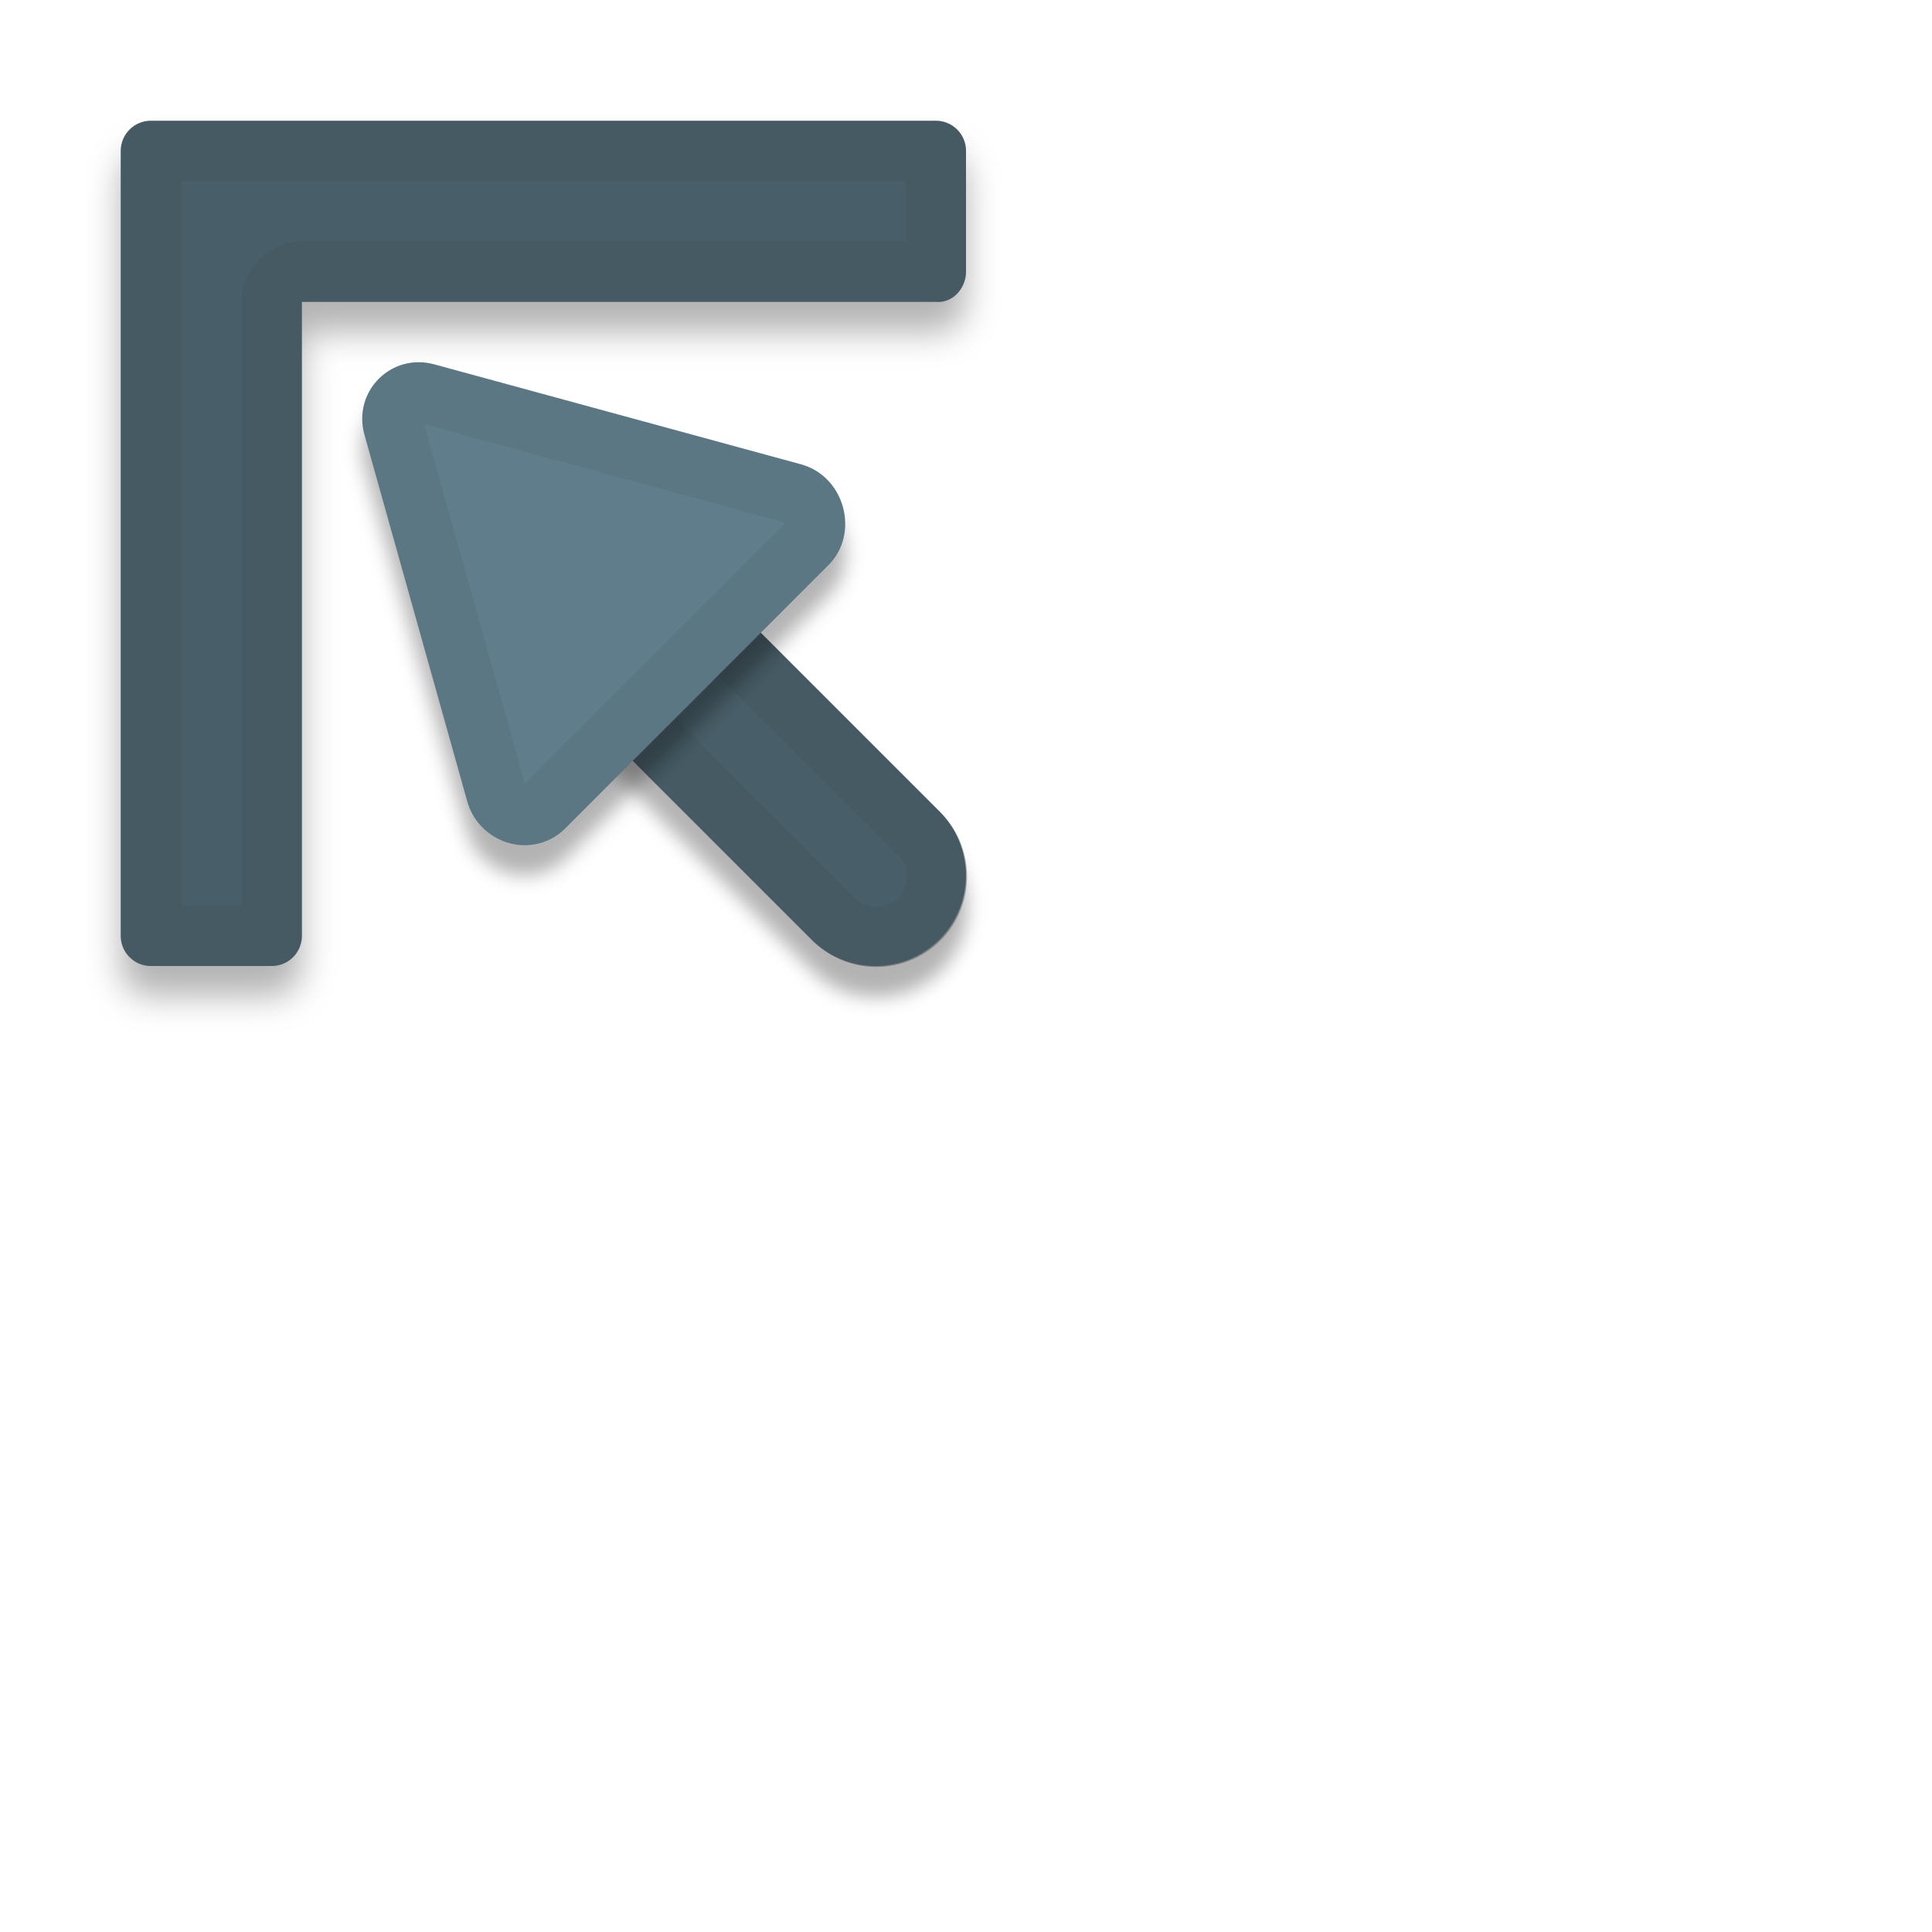
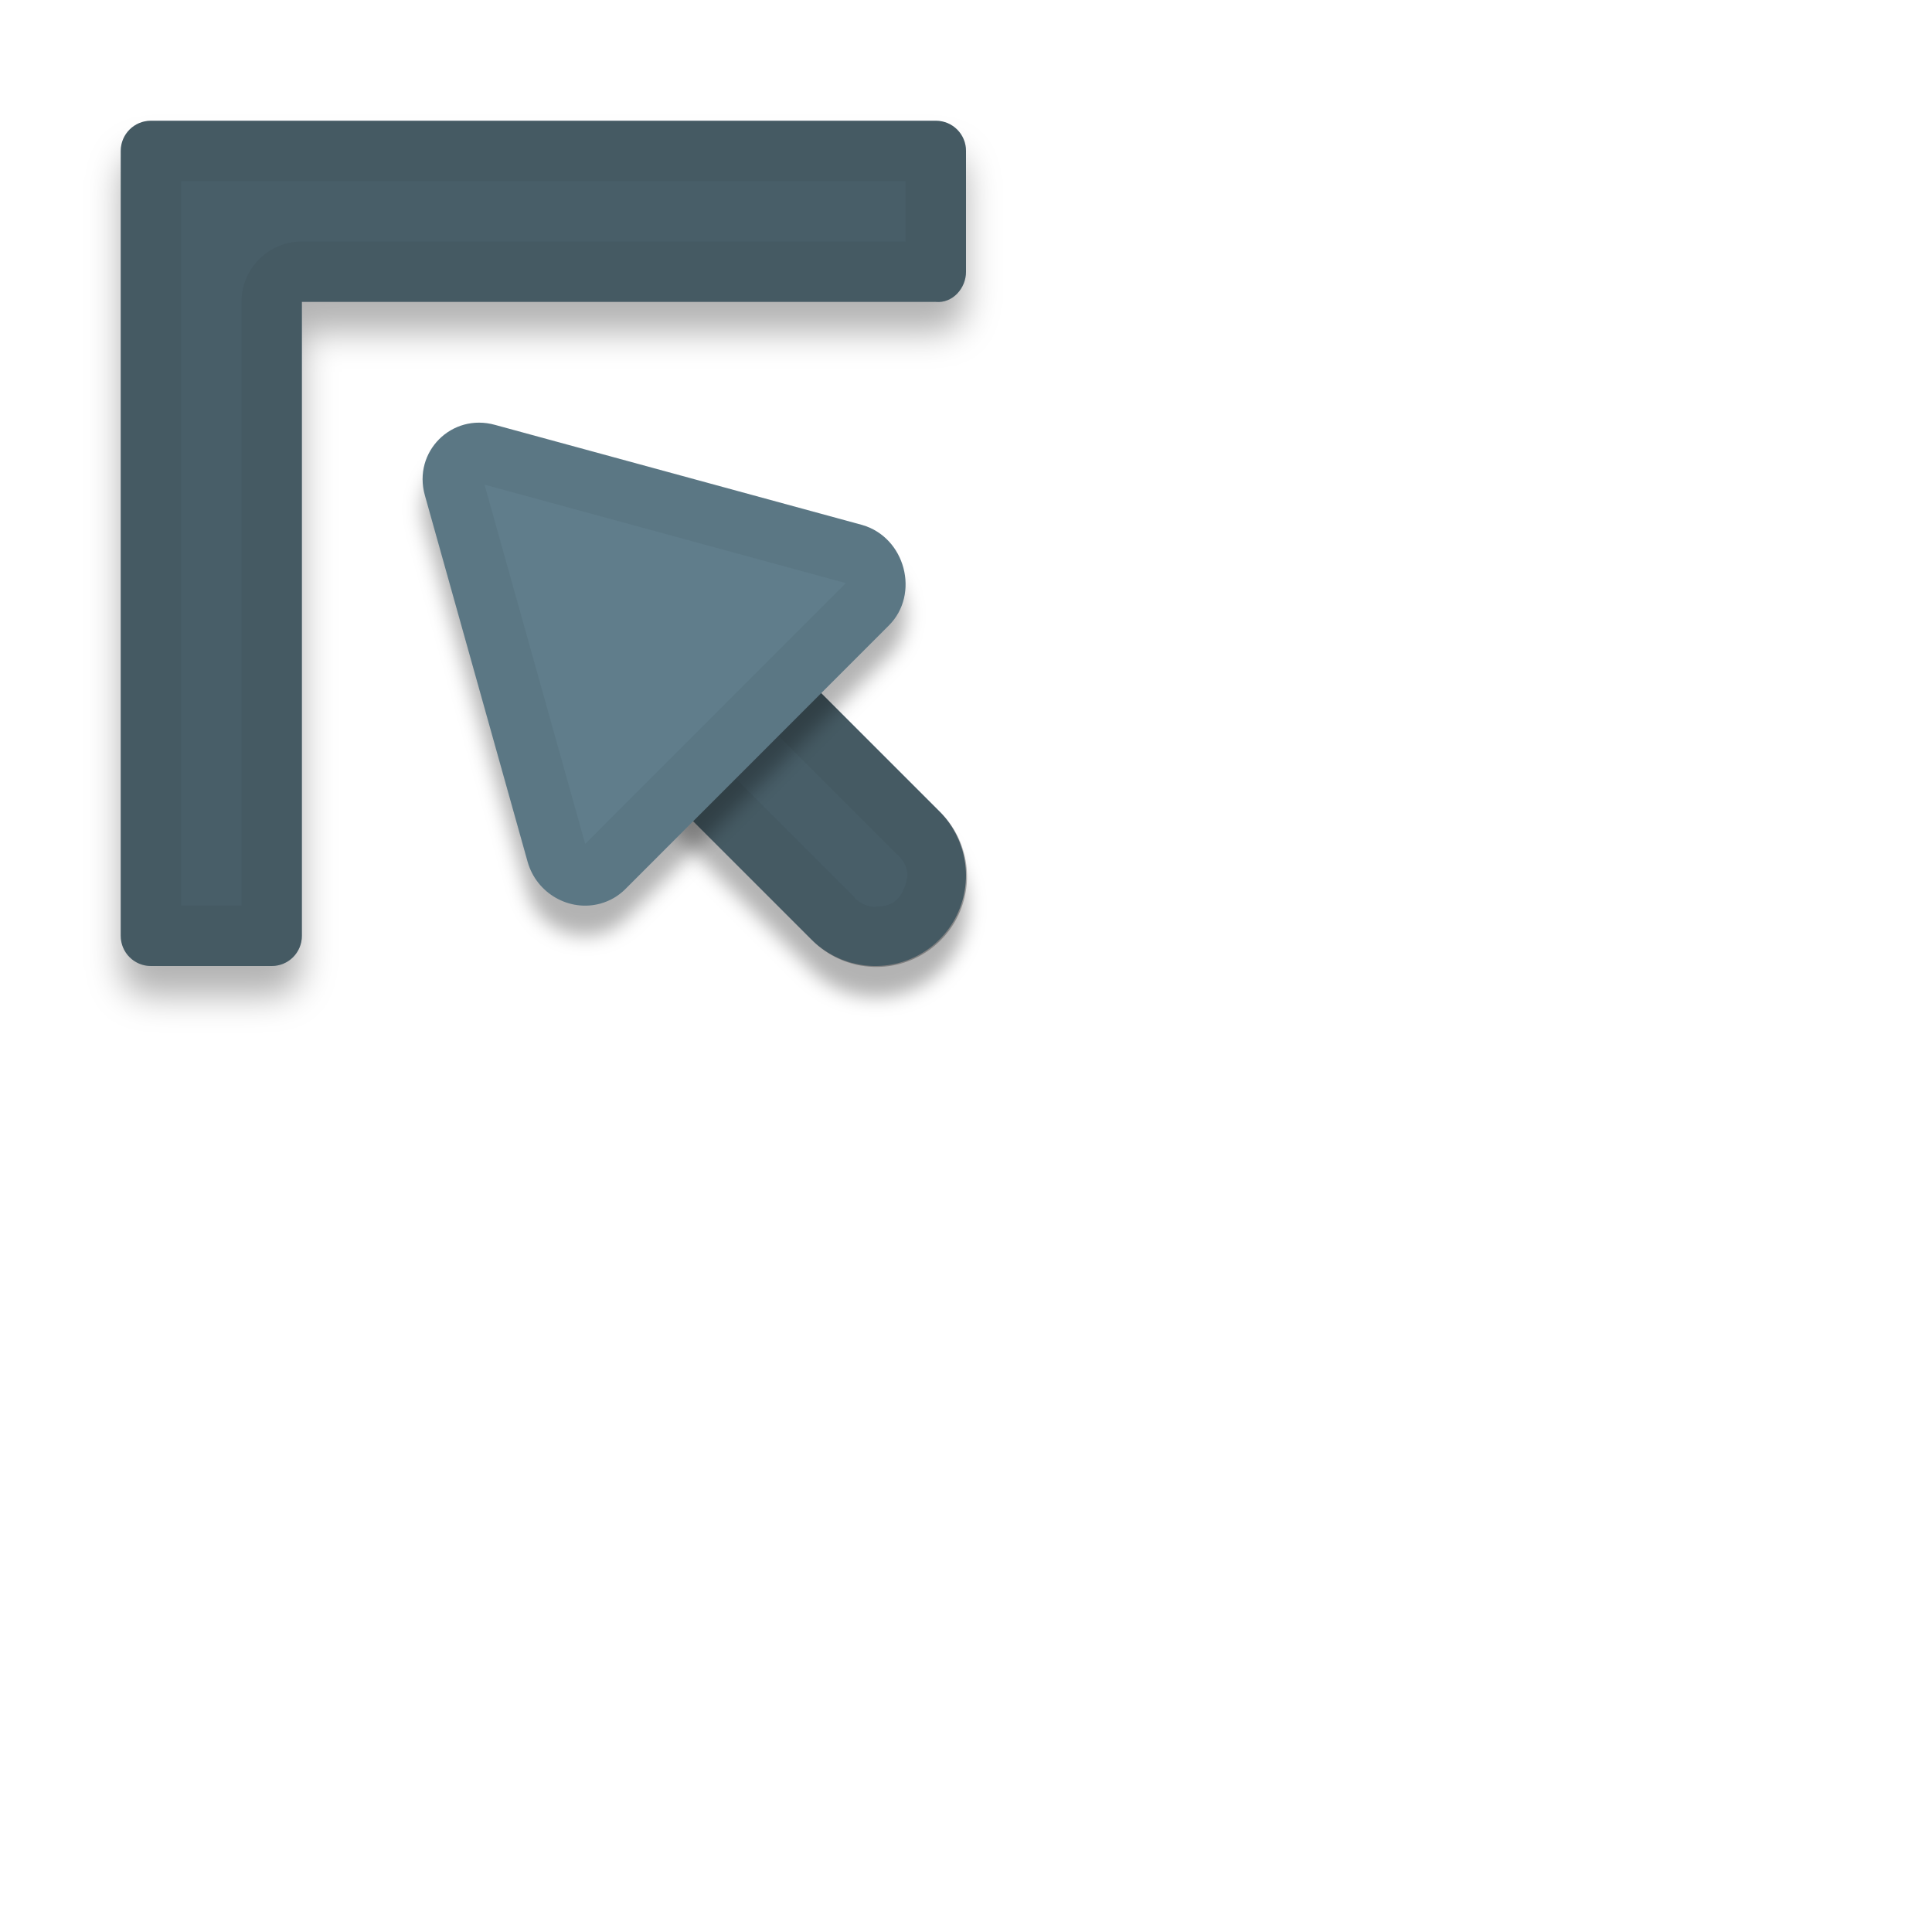
<svg xmlns="http://www.w3.org/2000/svg" id="svg5327" width="32" height="32" version="1.1">
  <defs id="defs5329">
    <filter id="filter1223" style="color-interpolation-filters:sRGB" width="1.096" height="1.096" x="-.05" y="-.05">
      <feGaussianBlur id="feGaussianBlur1225" stdDeviation=".15" />
    </filter>
    <filter id="filter1243" style="color-interpolation-filters:sRGB" width="1.096" height="1.096" x="-.05" y="-.05">
      <feGaussianBlur id="feGaussianBlur1245" stdDeviation=".16" />
    </filter>
    <filter id="filter1259" style="color-interpolation-filters:sRGB" width="1.096" height="1.096" x="-.05" y="-.05">
      <feGaussianBlur id="feGaussianBlur1261" stdDeviation=".28" />
    </filter>
  </defs>
-   <g id="layer1" transform="translate(0,-1020.362)">
-     <path id="path969" style="color:#000000;font-style:normal;font-variant:normal;font-weight:normal;font-stretch:normal;font-size:medium;line-height:normal;font-family:sans-serif;font-variant-ligatures:normal;font-variant-position:normal;font-variant-caps:normal;font-variant-numeric:normal;font-variant-alternates:normal;font-feature-settings:normal;text-indent:0;text-align:start;text-decoration:none;text-decoration-line:none;text-decoration-style:solid;text-decoration-color:#000000;letter-spacing:normal;word-spacing:normal;text-transform:none;writing-mode:lr-tb;direction:ltr;text-orientation:mixed;dominant-baseline:auto;baseline-shift:baseline;text-anchor:start;white-space:normal;shape-padding:0;clip-rule:nonzero;display:inline;overflow:visible;visibility:visible;opacity:0.3;isolation:auto;mix-blend-mode:normal;color-interpolation:sRGB;color-interpolation-filters:linearRGB;solid-color:#000000;solid-opacity:1;vector-effect:none;fill:#000000;fill-opacity:1;fill-rule:nonzero;stroke:none;stroke-width:3;stroke-linecap:round;stroke-linejoin:miter;stroke-miterlimit:4;stroke-dasharray:none;stroke-dashoffset:0;stroke-opacity:1;filter:url(#filter1223);color-rendering:auto;image-rendering:auto;shape-rendering:auto;text-rendering:auto;enable-background:accumulate" transform="matrix(-1,0,0,1,32,0)" d="m 17.529,1036.877 a 1.5,1.5 0 0 0 1.031,-0.453 l 4.5,-4.5 a 1.501,1.501 0 1 0 -2.121,-2.123 l -4.5,4.5 a 1.5,1.5 0 0 0 1.09,2.576 z" />
-     <path id="path971" style="opacity:0.3;fill:#000000;fill-opacity:1;stroke:none;stroke-width:2;stroke-linecap:round;stroke-linejoin:round;stroke-miterlimit:4;stroke-dasharray:none;stroke-dashoffset:0;stroke-opacity:1;paint-order:normal;filter:url(#filter1259)" transform="matrix(-1,0,0,1,32,0)" d="m 29.5,1036.862 c 0.277,0 0.5,-0.223 0.5,-0.5 v -12 -1 c 0,-0.277 -0.223,-0.5 -0.5,-0.5 h -1 -12 c -0.277,0 -0.5,0.223 -0.5,0.5 v 2 c 0,0.277 0.224,0.526 0.5,0.5 H 27 v 10.5 c 0,0.277 0.223,0.5 0.5,0.5 z" />
-     <path id="path829" style="fill:none;stroke:#607d8b;stroke-width:3;stroke-linecap:round;stroke-linejoin:miter;stroke-miterlimit:4;stroke-dasharray:none;stroke-opacity:1" d="m 14.5,1034.862 -4.5,-4.5" />
-     <path id="path951" style="color:#000000;font-style:normal;font-variant:normal;font-weight:normal;font-stretch:normal;font-size:medium;line-height:normal;font-family:sans-serif;font-variant-ligatures:normal;font-variant-position:normal;font-variant-caps:normal;font-variant-numeric:normal;font-variant-alternates:normal;font-feature-settings:normal;text-indent:0;text-align:start;text-decoration:none;text-decoration-line:none;text-decoration-style:solid;text-decoration-color:#000000;letter-spacing:normal;word-spacing:normal;text-transform:none;writing-mode:lr-tb;direction:ltr;text-orientation:mixed;dominant-baseline:auto;baseline-shift:baseline;text-anchor:start;white-space:normal;shape-padding:0;clip-rule:nonzero;display:inline;overflow:visible;visibility:visible;opacity:0.25;isolation:auto;mix-blend-mode:normal;color-interpolation:sRGB;color-interpolation-filters:linearRGB;solid-color:#000000;solid-opacity:1;vector-effect:none;fill:#000000;fill-opacity:1;fill-rule:nonzero;stroke:none;stroke-width:3;stroke-linecap:round;stroke-linejoin:miter;stroke-miterlimit:4;stroke-dasharray:none;stroke-dashoffset:0;stroke-opacity:1;color-rendering:auto;image-rendering:auto;shape-rendering:auto;text-rendering:auto;enable-background:accumulate" d="m 14.471,1036.377 a 1.5,1.5 0 0 1 -1.031,-0.453 l -4.5,-4.5 a 1.501,1.501 0 1 1 2.121,-2.123 l 4.5,4.5 a 1.5,1.5 0 0 1 -1.09,2.576 z" />
-     <path id="path8" style="fill:#607d8b;stroke-width:0.182" d="m 9.213,1033.335 c -0.388,0.109 -0.798,-0.125 -0.908,-0.519 l -1.276,-4.553 c -0.151,-0.54 0.334,-1.025 0.873,-0.874 l 4.559,1.243 c 0.539,0.155 0.72,0.86 0.332,1.248 l -3.274,3.276 c -0.085,0.084 -0.19,0.146 -0.305,0.178 z" />
-     <path id="rect825" style="opacity:1;fill:#607d8b;fill-opacity:1;stroke:none;stroke-width:2;stroke-linecap:round;stroke-linejoin:round;stroke-miterlimit:4;stroke-dasharray:none;stroke-dashoffset:0;stroke-opacity:1;paint-order:normal" d="m 2.5,1036.362 c -0.277,0 -0.5,-0.223 -0.5,-0.5 v -12 -1 c 0,-0.277 0.223,-0.5 0.5,-0.5 h 1 12 c 0.277,0 0.5,0.223 0.5,0.5 v 2 c 0,0.277 -0.224,0.526 -0.5,0.5 H 5 v 10.5 c 0,0.277 -0.223,0.5 -0.5,0.5 z" />
-     <path id="path834" style="opacity:0.25;fill:#000000;fill-opacity:1;stroke:none;stroke-width:2;stroke-linecap:round;stroke-linejoin:round;stroke-miterlimit:4;stroke-dasharray:none;stroke-dashoffset:0;stroke-opacity:1;paint-order:normal" d="m 2.5,1036.362 c -0.277,0 -0.5,-0.223 -0.5,-0.5 v -12 -1 c 0,-0.277 0.223,-0.5 0.5,-0.5 h 1 12 c 0.277,0 0.5,0.223 0.5,0.5 v 2 c 0,0.277 -0.224,0.526 -0.5,0.5 H 5 v 10.5 c 0,0.277 -0.223,0.5 -0.5,0.5 z" />
-     <path id="path940" style="color:#000000;font-style:normal;font-variant:normal;font-weight:normal;font-stretch:normal;font-size:medium;line-height:normal;font-family:sans-serif;font-variant-ligatures:normal;font-variant-position:normal;font-variant-caps:normal;font-variant-numeric:normal;font-variant-alternates:normal;font-feature-settings:normal;text-indent:0;text-align:start;text-decoration:none;text-decoration-line:none;text-decoration-style:solid;text-decoration-color:#000000;letter-spacing:normal;word-spacing:normal;text-transform:none;writing-mode:lr-tb;direction:ltr;text-orientation:mixed;dominant-baseline:auto;baseline-shift:baseline;text-anchor:start;white-space:normal;shape-padding:0;clip-rule:nonzero;display:inline;overflow:visible;visibility:visible;opacity:0.05;isolation:auto;mix-blend-mode:normal;color-interpolation:sRGB;color-interpolation-filters:linearRGB;solid-color:#000000;solid-opacity:1;vector-effect:none;fill:#010101;fill-opacity:1;fill-rule:nonzero;stroke:none;stroke-width:3;stroke-linecap:round;stroke-linejoin:miter;stroke-miterlimit:4;stroke-dasharray:none;stroke-dashoffset:0;stroke-opacity:1;color-rendering:auto;image-rendering:auto;shape-rendering:auto;text-rendering:auto;enable-background:accumulate" d="m 14.471,1036.376 a 1.5,1.5 0 0 1 -1.031,-0.453 l -4.5,-4.5 a 1.501,1.501 0 1 1 2.121,-2.123 l 4.5,4.5 a 1.5,1.5 0 0 1 -1.09,2.576 z m 0.029,-0.99 v -0.01 c 0.275,0.01 0.396,-0.115 0.477,-0.305 0.08,-0.19 0.084,-0.363 -0.113,-0.555 h -0.004 l -4.506,-4.506 c -0.177,-0.177 -0.261,-0.178 -0.361,-0.172 -0.1,0.01 -0.238,0.064 -0.346,0.172 -0.108,0.108 -0.168,0.247 -0.174,0.348 -0.006,0.1 -0.003,0.184 0.174,0.361 l 4.504,4.504 0.006,0.012 c 0.091,0.093 0.214,0.147 0.344,0.15 z" />
-     <path id="path973" style="opacity:0.3;fill:#000000;fill-opacity:1;stroke-width:0.243;filter:url(#filter1243)" transform="matrix(-1,0,0,1,32,0)" d="m 23.05,1034.826 c 0.517,0.145 1.064,-0.167 1.211,-0.692 l 1.702,-6.07 c 0.202,-0.72 -0.445,-1.367 -1.164,-1.165 l -6.079,1.657 c -0.718,0.207 -0.96,1.147 -0.442,1.665 l 4.366,4.368 c 0.113,0.112 0.253,0.194 0.407,0.237 z" />
-     <path id="path840" style="fill:#607d8b;fill-opacity:1;stroke-width:0.243" d="m 8.95,1034.326 c -0.517,0.145 -1.064,-0.167 -1.211,-0.692 l -1.702,-6.07 c -0.202,-0.72 0.445,-1.367 1.164,-1.165 l 6.079,1.657 c 0.718,0.207 0.96,1.147 0.442,1.665 l -4.366,4.368 c -0.113,0.112 -0.253,0.194 -0.407,0.237 z" />
-     <path id="path955" style="opacity:0.05;fill:#010101;fill-opacity:1;stroke:none;stroke-width:2;stroke-linecap:round;stroke-linejoin:round;stroke-miterlimit:4;stroke-dasharray:none;stroke-dashoffset:0;stroke-opacity:1;paint-order:normal" d="m 2.5,1036.362 c -0.277,0 -0.5,-0.223 -0.5,-0.5 v -12 -1 c 0,-0.277 0.223,-0.5 0.5,-0.5 h 1 12 c 0.277,0 0.5,0.223 0.5,0.5 v 2 c 0,0.277 -0.224,0.526 -0.5,0.5 H 5 v 10.5 c 0,0.277 -0.223,0.5 -0.5,0.5 z m 0.5,-1 h 1 v -10 a 1,1 0 0 1 1,-1 h 10 v -1 H 3.5 3 v 0.5 z" />
-     <path id="path962" style="color:#000000;font-style:normal;font-variant:normal;font-weight:normal;font-stretch:normal;font-size:medium;line-height:normal;font-family:sans-serif;font-variant-ligatures:normal;font-variant-position:normal;font-variant-caps:normal;font-variant-numeric:normal;font-variant-alternates:normal;font-feature-settings:normal;text-indent:0;text-align:start;text-decoration:none;text-decoration-line:none;text-decoration-style:solid;text-decoration-color:#000000;letter-spacing:normal;word-spacing:normal;text-transform:none;writing-mode:lr-tb;direction:ltr;text-orientation:mixed;dominant-baseline:auto;baseline-shift:baseline;text-anchor:start;white-space:normal;shape-padding:0;clip-rule:nonzero;display:inline;overflow:visible;visibility:visible;opacity:0.05;isolation:auto;mix-blend-mode:normal;color-interpolation:sRGB;color-interpolation-filters:linearRGB;solid-color:#000000;solid-opacity:1;vector-effect:none;fill:#010101;fill-opacity:1;fill-rule:nonzero;stroke:none;stroke-width:2;stroke-linecap:round;stroke-linejoin:round;stroke-miterlimit:4;stroke-dasharray:none;stroke-dashoffset:0;stroke-opacity:1;color-rendering:auto;image-rendering:auto;shape-rendering:auto;text-rendering:auto;enable-background:accumulate" d="m 8.562,1034.354 c -0.379,-0.051 -0.714,-0.325 -0.824,-0.719 l -1.701,-6.07 c -0.202,-0.72 0.445,-1.368 1.164,-1.166 l 6.08,1.658 c 0.718,0.207 0.96,1.146 0.441,1.664 l -4.365,4.367 c -0.113,0.112 -0.254,0.195 -0.408,0.238 -0.129,0.036 -0.26,0.044 -0.387,0.027 z m 0.131,-1.016 4.318,-4.32 c -0.003,0 -0.007,0 -0.008,0 l -5.977,-1.629 z" />
-   </g>
+   <path id="path969" style="color:#000000;font-style:normal;font-variant:normal;font-weight:normal;font-stretch:normal;font-size:medium;line-height:normal;font-family:sans-serif;font-variant-ligatures:normal;font-variant-position:normal;font-variant-caps:normal;font-variant-numeric:normal;font-variant-alternates:normal;font-feature-settings:normal;text-indent:0;text-align:start;text-decoration:none;text-decoration-line:none;text-decoration-style:solid;text-decoration-color:#000000;letter-spacing:normal;word-spacing:normal;text-transform:none;writing-mode:lr-tb;direction:ltr;text-orientation:mixed;dominant-baseline:auto;baseline-shift:baseline;text-anchor:start;white-space:normal;shape-padding:0;clip-rule:nonzero;display:inline;overflow:visible;visibility:visible;opacity:0.3;isolation:auto;mix-blend-mode:normal;color-interpolation:sRGB;color-interpolation-filters:linearRGB;solid-color:#000000;solid-opacity:1;vector-effect:none;fill:#000000;fill-opacity:1;fill-rule:nonzero;stroke:none;stroke-width:3;stroke-linecap:round;stroke-linejoin:miter;stroke-miterlimit:4;stroke-dasharray:none;stroke-dashoffset:0;stroke-opacity:1;filter:url(#filter1223);color-rendering:auto;image-rendering:auto;shape-rendering:auto;text-rendering:auto;enable-background:accumulate" transform="matrix(-1,0,0,1,32,-1020.362)" d="m 17.529,1036.877 a 1.5,1.5 0 0 0 1.031,-0.453 l 4.5,-4.5 a 1.501,1.501 0 1 0 -2.121,-2.123 l -4.5,4.5 a 1.5,1.5 0 0 0 1.09,2.576 z" />
+   <path id="path971" style="opacity:0.3;fill:#000000;fill-opacity:1;stroke:none;stroke-width:2;stroke-linecap:round;stroke-linejoin:round;stroke-miterlimit:4;stroke-dasharray:none;stroke-dashoffset:0;stroke-opacity:1;paint-order:normal;filter:url(#filter1259)" transform="matrix(-1,0,0,1,32,-1020.362)" d="m 29.5,1036.862 c 0.277,0 0.5,-0.223 0.5,-0.5 v -12 -1 c 0,-0.277 -0.223,-0.5 -0.5,-0.5 h -1 -12 c -0.277,0 -0.5,0.223 -0.5,0.5 v 2 c 0,0.277 0.224,0.526 0.5,0.5 H 27 v 10.5 c 0,0.277 0.223,0.5 0.5,0.5 z" />
+   <path id="path829" style="fill:none;stroke:#607d8b;stroke-width:3;stroke-linecap:round;stroke-linejoin:miter;stroke-miterlimit:4;stroke-dasharray:none;stroke-opacity:1" d="M 14.5,14.5 10,10" />
+   <path id="path951" style="color:#000000;font-style:normal;font-variant:normal;font-weight:normal;font-stretch:normal;font-size:medium;line-height:normal;font-family:sans-serif;font-variant-ligatures:normal;font-variant-position:normal;font-variant-caps:normal;font-variant-numeric:normal;font-variant-alternates:normal;font-feature-settings:normal;text-indent:0;text-align:start;text-decoration:none;text-decoration-line:none;text-decoration-style:solid;text-decoration-color:#000000;letter-spacing:normal;word-spacing:normal;text-transform:none;writing-mode:lr-tb;direction:ltr;text-orientation:mixed;dominant-baseline:auto;baseline-shift:baseline;text-anchor:start;white-space:normal;shape-padding:0;clip-rule:nonzero;display:inline;overflow:visible;visibility:visible;opacity:0.25;isolation:auto;mix-blend-mode:normal;color-interpolation:sRGB;color-interpolation-filters:linearRGB;solid-color:#000000;solid-opacity:1;vector-effect:none;fill:#000000;fill-opacity:1;fill-rule:nonzero;stroke:none;stroke-width:3;stroke-linecap:round;stroke-linejoin:miter;stroke-miterlimit:4;stroke-dasharray:none;stroke-dashoffset:0;stroke-opacity:1;color-rendering:auto;image-rendering:auto;shape-rendering:auto;text-rendering:auto;enable-background:accumulate" d="m 14.471,16.015 a 1.5,1.5 0 0 1 -1.031,-0.453 l -4.5,-4.5 a 1.501,1.501 0 1 1 2.121,-2.123 l 4.5,4.5 a 1.5,1.5 0 0 1 -1.09,2.576 z" />
+   <path id="path8" style="fill:#607d8b;stroke-width:0.182" d="m 10.213,13.974 c -0.388,0.109 -0.798,-0.125 -0.908,-0.519 L 8.028,8.902 c -0.151,-0.54 0.334,-1.025 0.873,-0.874 l 4.559,1.243 c 0.539,0.155 0.72,0.86 0.332,1.248 l -3.274,3.276 c -0.085,0.084 -0.19,0.146 -0.305,0.178 z" />
+   <path id="rect825" style="opacity:1;fill:#607d8b;fill-opacity:1;stroke:none;stroke-width:2;stroke-linecap:round;stroke-linejoin:round;stroke-miterlimit:4;stroke-dasharray:none;stroke-dashoffset:0;stroke-opacity:1;paint-order:normal" d="M 2.5,16 C 2.223,16 2,15.777 2,15.5 v -12 -1 C 2,2.223 2.223,2 2.5,2 h 1 12 C 15.777,2 16,2.223 16,2.5 v 2 C 16,4.777 15.776,5.026 15.5,5 H 5 V 15.5 C 5,15.777 4.777,16 4.5,16 Z" />
+   <path id="path834" style="opacity:0.25;fill:#000000;fill-opacity:1;stroke:none;stroke-width:2;stroke-linecap:round;stroke-linejoin:round;stroke-miterlimit:4;stroke-dasharray:none;stroke-dashoffset:0;stroke-opacity:1;paint-order:normal" d="M 2.5,16 C 2.223,16 2,15.777 2,15.5 v -12 -1 C 2,2.223 2.223,2 2.5,2 h 1 12 C 15.777,2 16,2.223 16,2.5 v 2 C 16,4.777 15.776,5.026 15.5,5 H 5 V 15.5 C 5,15.777 4.777,16 4.5,16 Z" />
+   <path id="path940" style="color:#000000;font-style:normal;font-variant:normal;font-weight:normal;font-stretch:normal;font-size:medium;line-height:normal;font-family:sans-serif;font-variant-ligatures:normal;font-variant-position:normal;font-variant-caps:normal;font-variant-numeric:normal;font-variant-alternates:normal;font-feature-settings:normal;text-indent:0;text-align:start;text-decoration:none;text-decoration-line:none;text-decoration-style:solid;text-decoration-color:#000000;letter-spacing:normal;word-spacing:normal;text-transform:none;writing-mode:lr-tb;direction:ltr;text-orientation:mixed;dominant-baseline:auto;baseline-shift:baseline;text-anchor:start;white-space:normal;shape-padding:0;clip-rule:nonzero;display:inline;overflow:visible;visibility:visible;opacity:0.05;isolation:auto;mix-blend-mode:normal;color-interpolation:sRGB;color-interpolation-filters:linearRGB;solid-color:#000000;solid-opacity:1;vector-effect:none;fill:#010101;fill-opacity:1;fill-rule:nonzero;stroke:none;stroke-width:3;stroke-linecap:round;stroke-linejoin:miter;stroke-miterlimit:4;stroke-dasharray:none;stroke-dashoffset:0;stroke-opacity:1;color-rendering:auto;image-rendering:auto;shape-rendering:auto;text-rendering:auto;enable-background:accumulate" d="m 14.471,16.014 a 1.5,1.5 0 0 1 -1.031,-0.453 l -4.5,-4.5 a 1.501,1.501 0 1 1 2.121,-2.123 l 4.5,4.5 a 1.5,1.5 0 0 1 -1.09,2.576 z m 0.029,-0.99 v -0.01 c 0.275,0.01 0.396,-0.115 0.477,-0.305 0.08,-0.19 0.084,-0.363 -0.113,-0.555 h -0.004 L 10.354,9.648 C 10.177,9.471 10.093,9.47 9.992,9.476 9.892,9.486 9.755,9.54 9.646,9.648 9.538,9.756 9.479,9.896 9.473,9.996 c -0.006,0.1 -0.003,0.184 0.174,0.361 l 4.504,4.504 0.006,0.012 c 0.091,0.093 0.214,0.147 0.344,0.15 z" />
+   <path id="path973" style="opacity:0.3;fill:#000000;fill-opacity:1;stroke-width:0.243;filter:url(#filter1243)" transform="matrix(-1,0,0,1,33,-1019.362)" d="m 23.05,1034.826 c 0.517,0.145 1.064,-0.167 1.211,-0.692 l 1.702,-6.07 c 0.202,-0.72 -0.445,-1.367 -1.164,-1.165 l -6.079,1.657 c -0.718,0.207 -0.96,1.147 -0.442,1.665 l 4.366,4.368 c 0.113,0.112 0.253,0.194 0.407,0.237 z" />
+   <path id="path840" style="fill:#607d8b;fill-opacity:1;stroke-width:0.243" d="m 9.95,14.965 c -0.517,0.145 -1.064,-0.167 -1.211,-0.692 L 7.037,8.203 c -0.202,-0.72 0.445,-1.367 1.164,-1.165 l 6.079,1.657 c 0.718,0.207 0.96,1.147 0.442,1.665 l -4.366,4.368 c -0.113,0.112 -0.253,0.194 -0.407,0.237 z" />
+   <path id="path955" style="opacity:0.05;fill:#010101;fill-opacity:1;stroke:none;stroke-width:2;stroke-linecap:round;stroke-linejoin:round;stroke-miterlimit:4;stroke-dasharray:none;stroke-dashoffset:0;stroke-opacity:1;paint-order:normal" d="M 2.5,16 C 2.223,16 2,15.777 2,15.5 v -12 -1 C 2,2.223 2.223,2 2.5,2 h 1 12 C 15.777,2 16,2.223 16,2.5 v 2 C 16,4.777 15.776,5.026 15.5,5 H 5 V 15.5 C 5,15.777 4.777,16 4.5,16 Z M 3,15 H 4 V 5 A 1,1 0 0 1 5,4 H 15 V 3 H 3.5 3 v 0.5 z" />
+   <path id="path962" style="color:#000000;font-style:normal;font-variant:normal;font-weight:normal;font-stretch:normal;font-size:medium;line-height:normal;font-family:sans-serif;font-variant-ligatures:normal;font-variant-position:normal;font-variant-caps:normal;font-variant-numeric:normal;font-variant-alternates:normal;font-feature-settings:normal;text-indent:0;text-align:start;text-decoration:none;text-decoration-line:none;text-decoration-style:solid;text-decoration-color:#000000;letter-spacing:normal;word-spacing:normal;text-transform:none;writing-mode:lr-tb;direction:ltr;text-orientation:mixed;dominant-baseline:auto;baseline-shift:baseline;text-anchor:start;white-space:normal;shape-padding:0;clip-rule:nonzero;display:inline;overflow:visible;visibility:visible;opacity:0.05;isolation:auto;mix-blend-mode:normal;color-interpolation:sRGB;color-interpolation-filters:linearRGB;solid-color:#000000;solid-opacity:1;vector-effect:none;fill:#010101;fill-opacity:1;fill-rule:nonzero;stroke:none;stroke-width:2;stroke-linecap:round;stroke-linejoin:round;stroke-miterlimit:4;stroke-dasharray:none;stroke-dashoffset:0;stroke-opacity:1;color-rendering:auto;image-rendering:auto;shape-rendering:auto;text-rendering:auto;enable-background:accumulate" d="m 9.562,14.993 c -0.379,-0.051 -0.714,-0.325 -0.824,-0.719 L 7.037,8.203 c -0.202,-0.72 0.445,-1.368 1.164,-1.166 l 6.08,1.658 c 0.718,0.207 0.96,1.146 0.441,1.664 l -4.365,4.367 c -0.113,0.112 -0.254,0.195 -0.408,0.238 -0.129,0.036 -0.26,0.044 -0.387,0.027 z m 0.131,-1.016 4.318,-4.32 c -0.003,0 -0.007,0 -0.008,0 l -5.977,-1.629 z" />
</svg>
